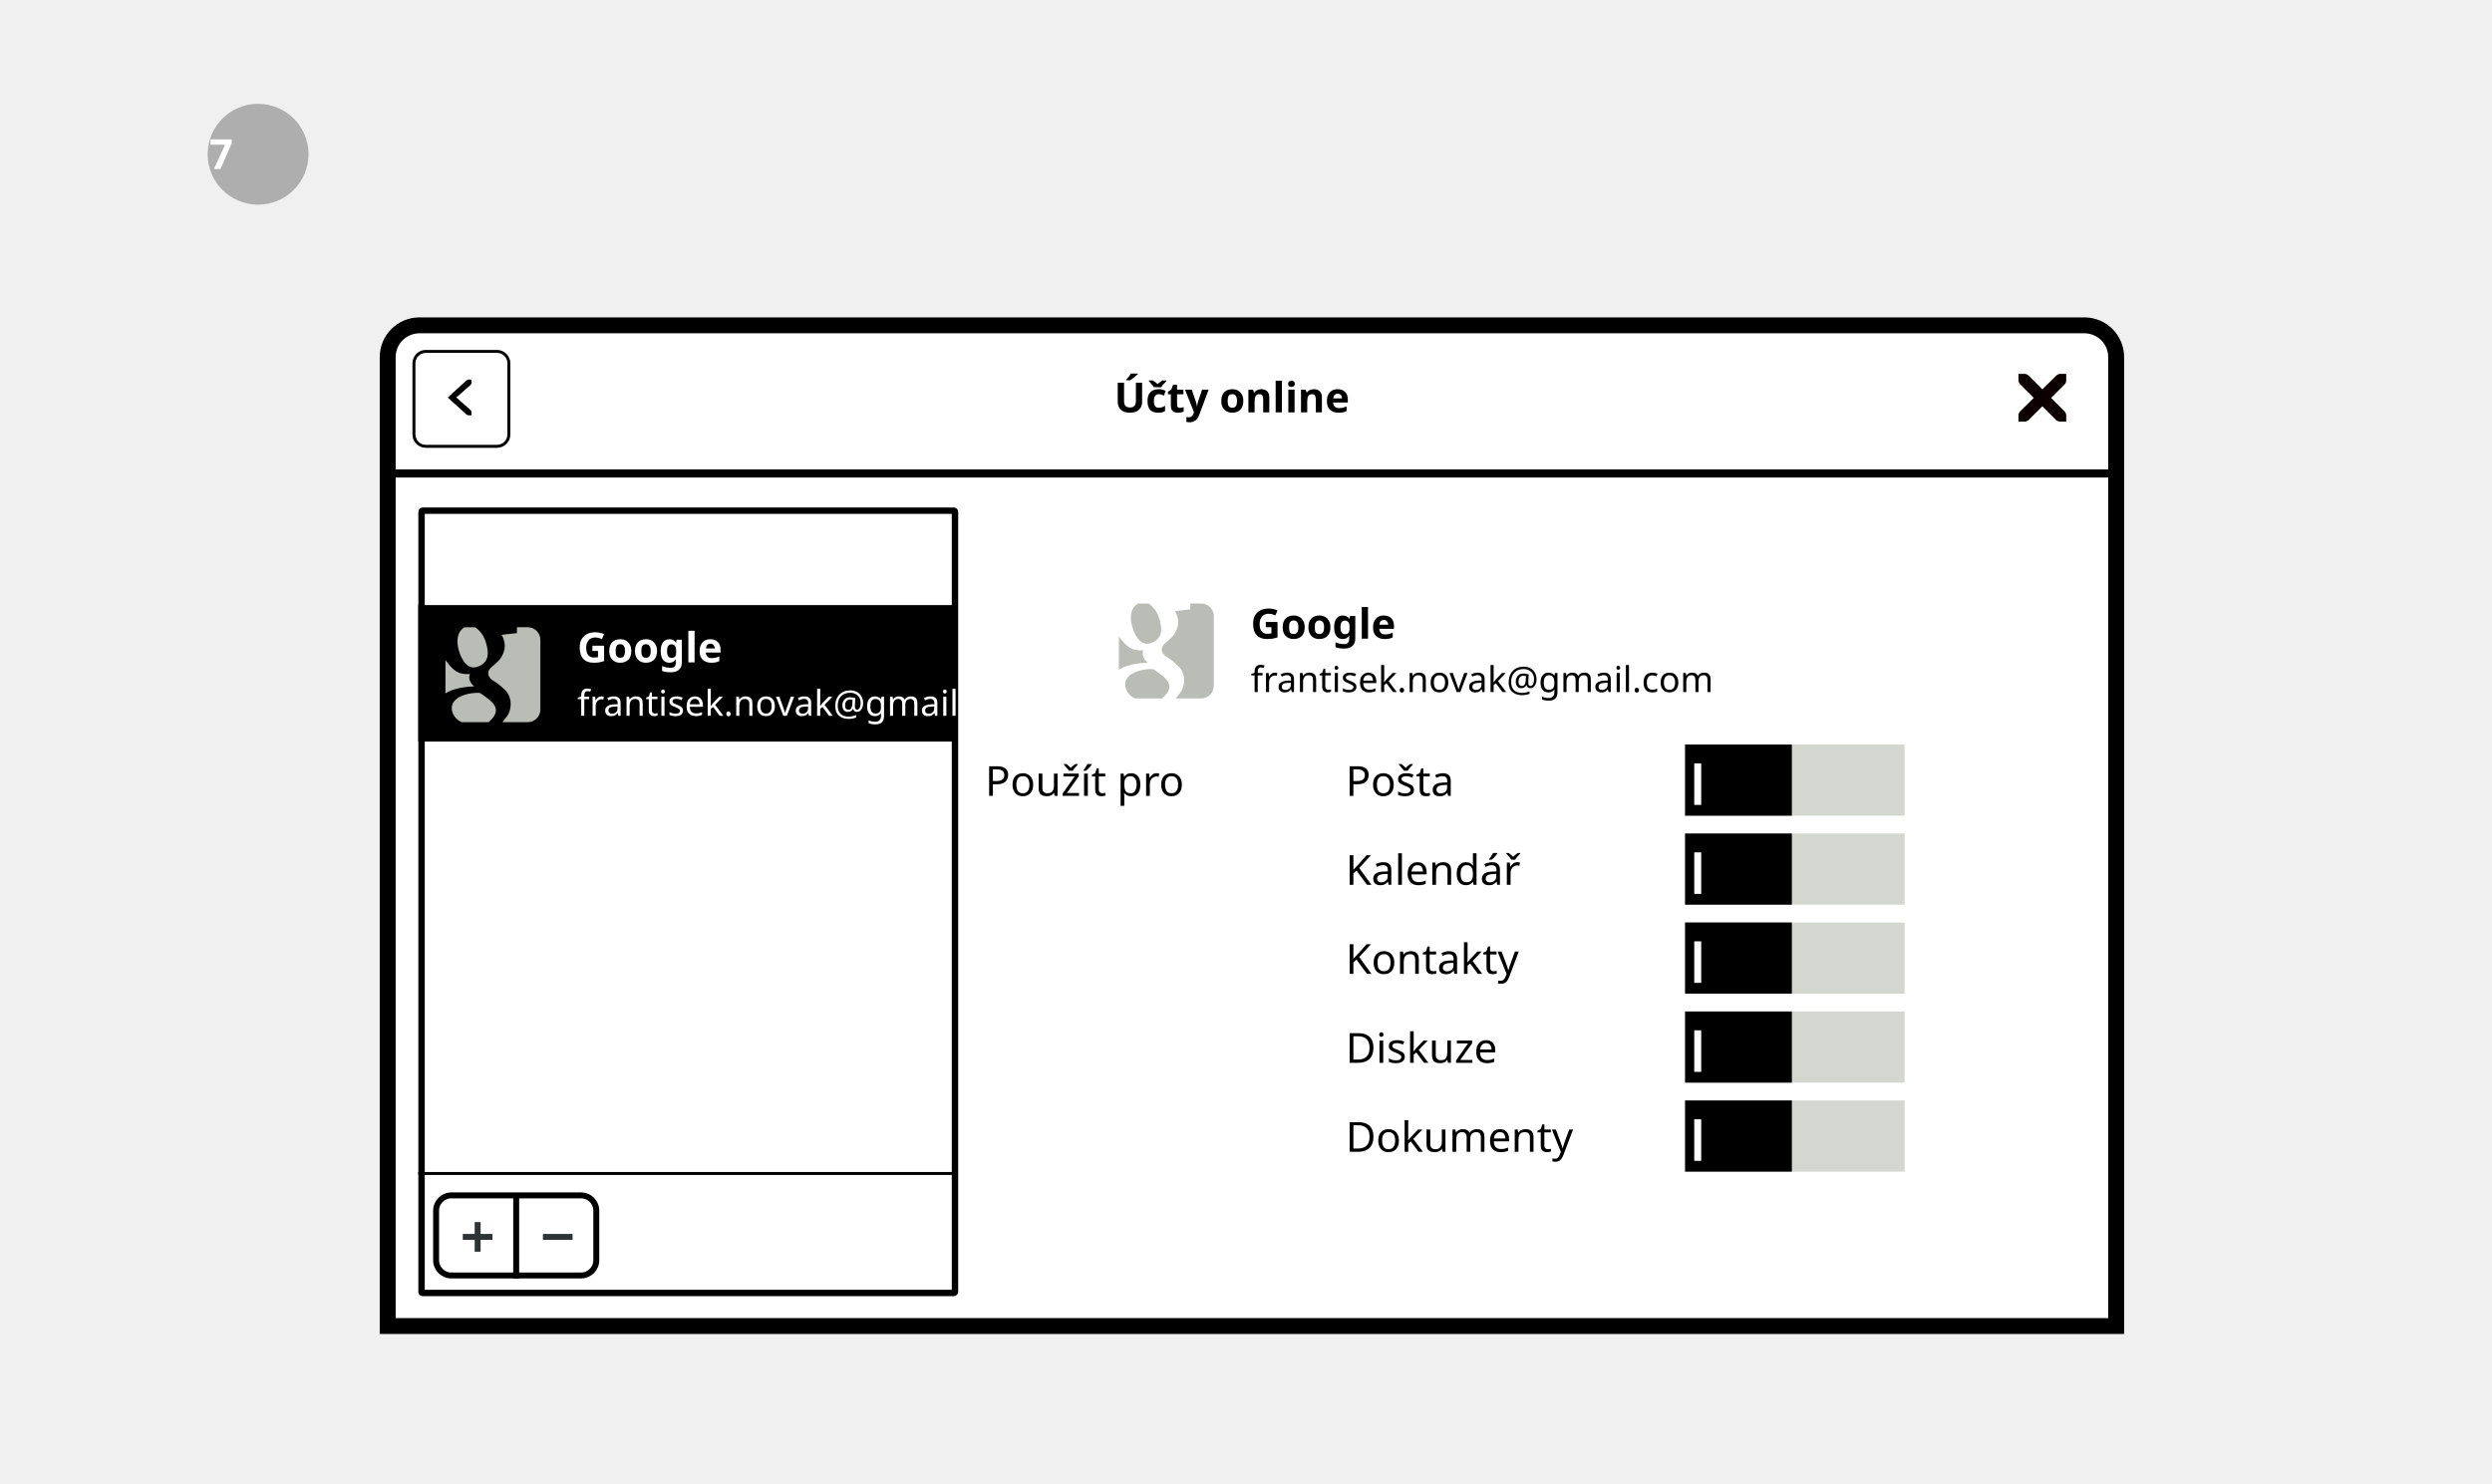
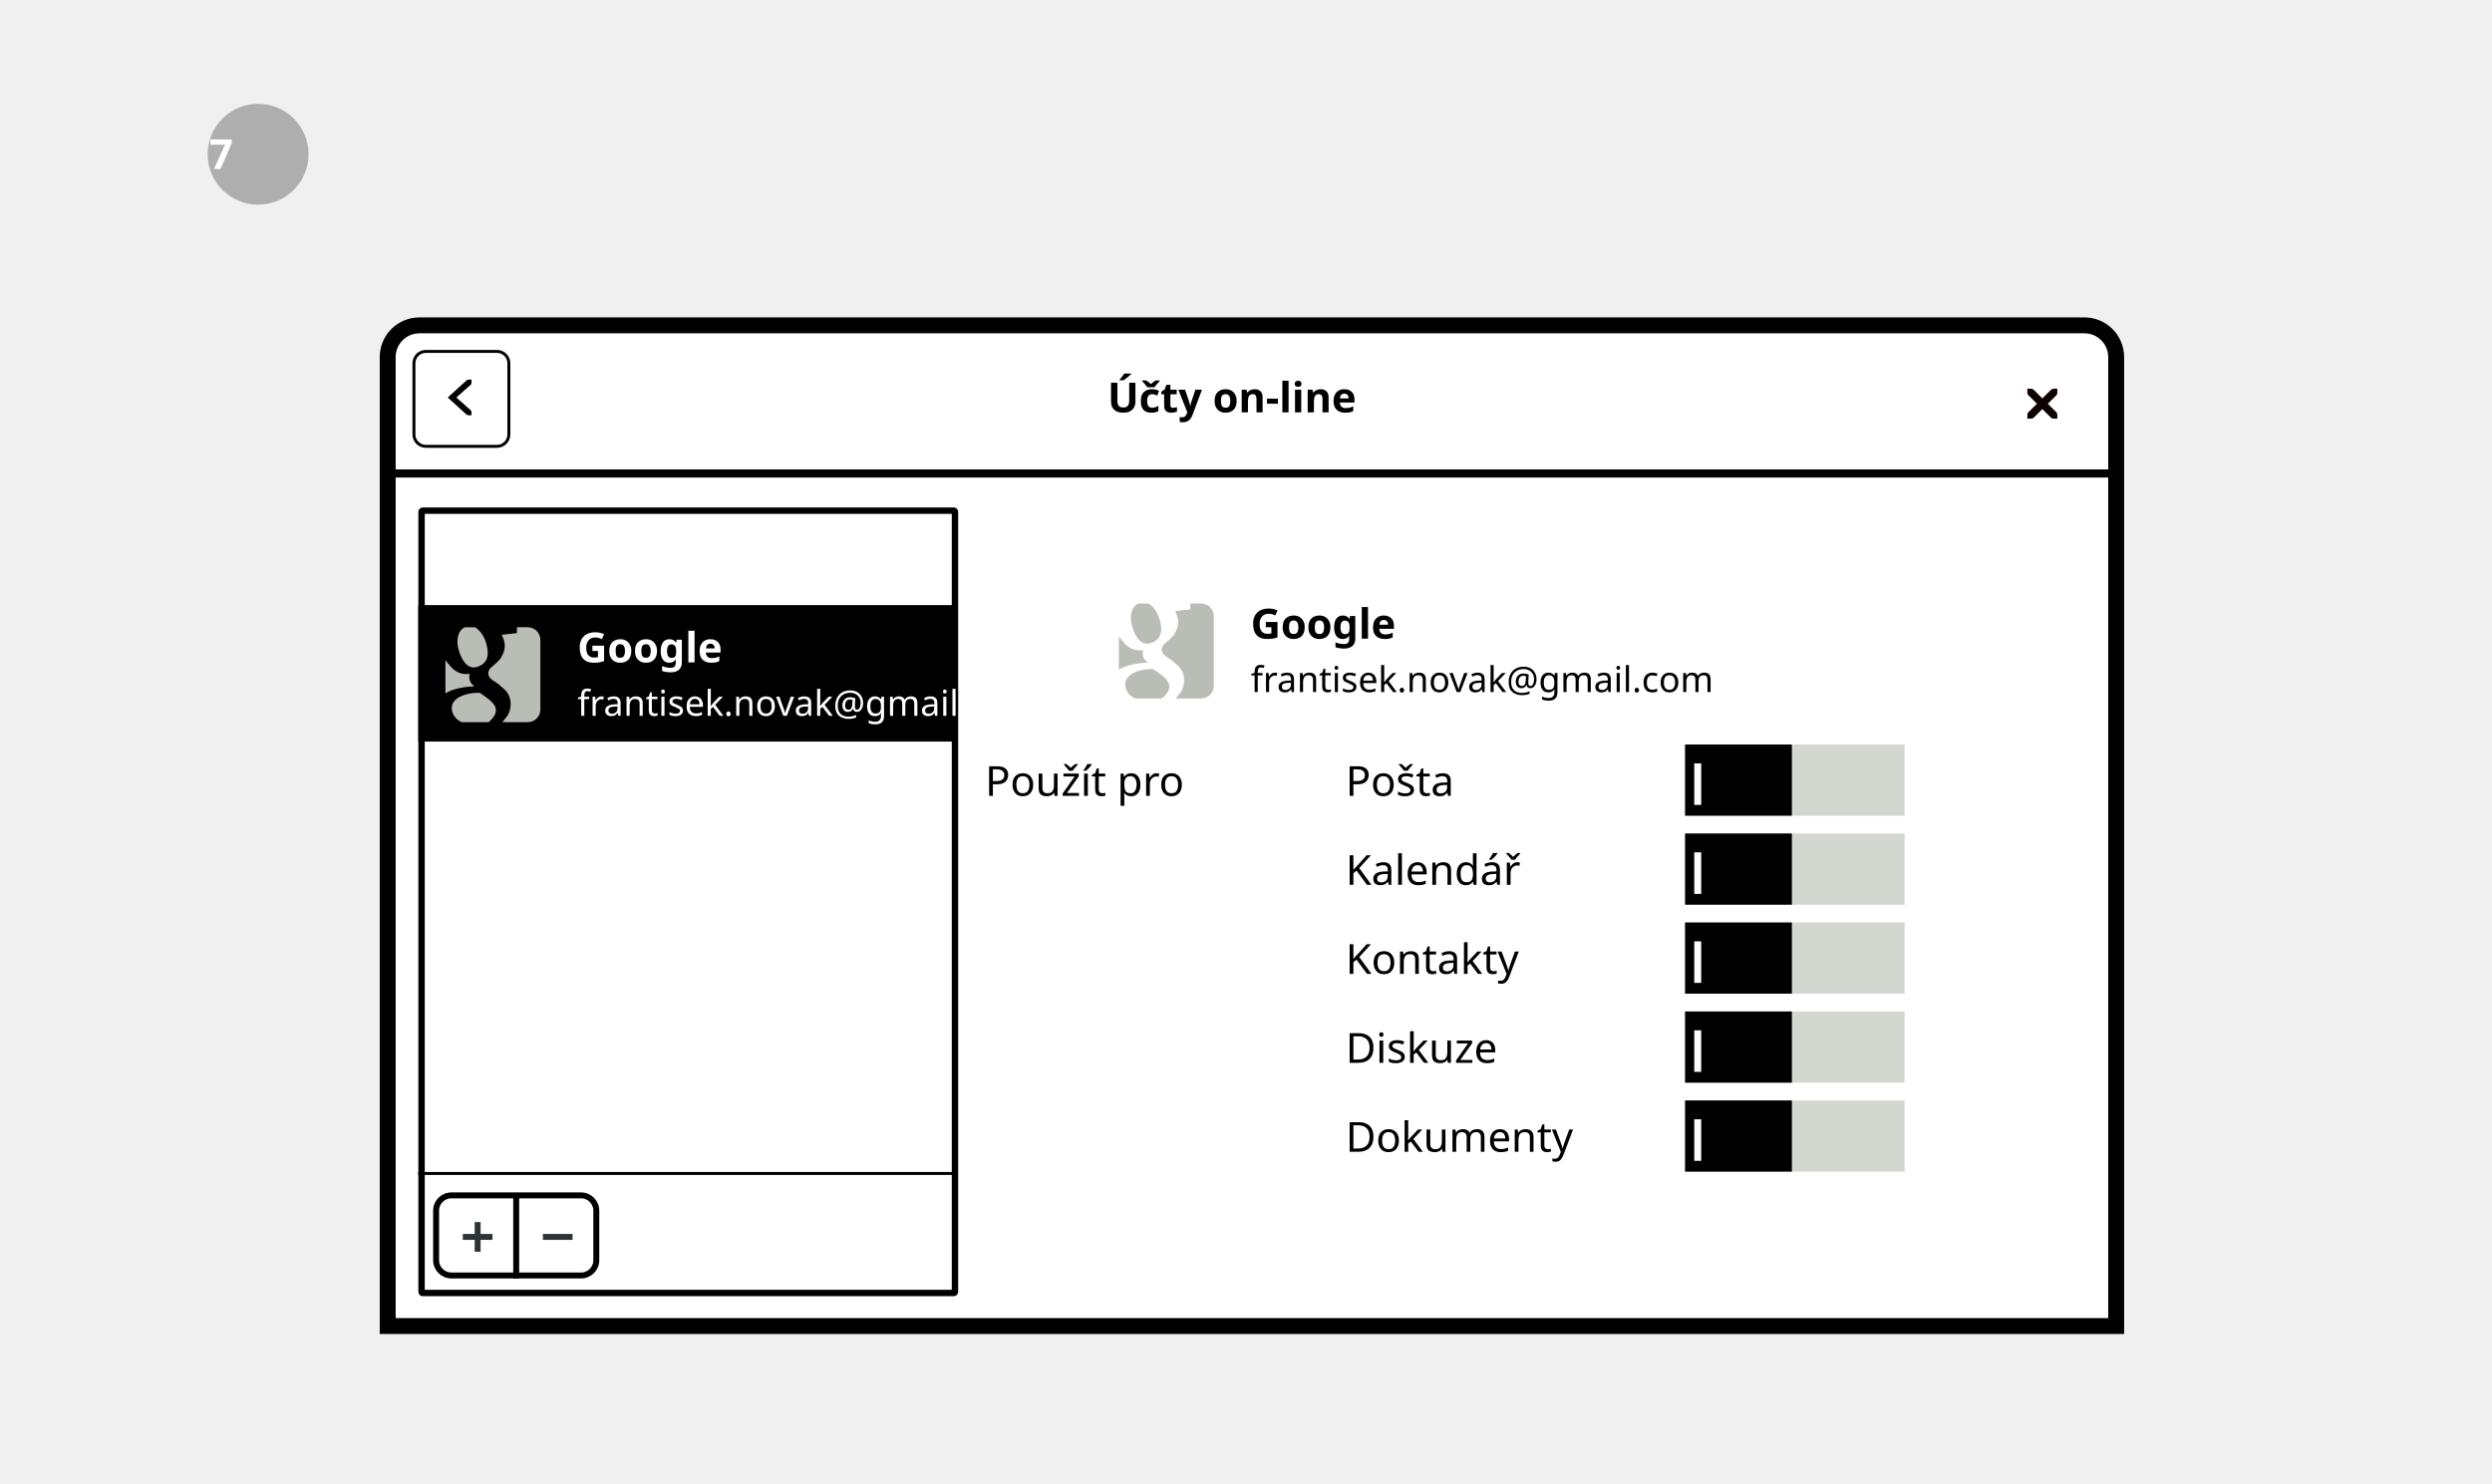
<svg xmlns="http://www.w3.org/2000/svg" xmlns:ns1="http://www.openswatchbook.org/uri/2009/osb" xmlns:xlink="http://www.w3.org/1999/xlink" height="500" id="svg10075" version="1.1" width="840">
  <defs id="defs10077">
    <linearGradient id="RHEL7" ns1:paint="gradient">
      <stop id="stop13323" offset="0" style="stop-color:#a3dbe8;stop-opacity:1;" />
      <stop id="stop13325" offset="1" style="stop-color:#a3dbe8;stop-opacity:1;" />
    </linearGradient>
    <linearGradient id="GNOME" ns1:paint="gradient">
      <stop id="stop11074" offset="0" style="stop-color:#eeedec;stop-opacity:1;" />
      <stop id="stop11076" offset="1" style="stop-color:#eeedec;stop-opacity:1" />
    </linearGradient>
    <linearGradient id="BLANK" ns1:paint="gradient">
      <stop id="stop7012" offset="0" style="stop-color:#eeedec;stop-opacity:0;" />
      <stop id="stop7014" offset="1" style="stop-color:#eeedec;stop-opacity:0" />
    </linearGradient>
    <linearGradient gradientTransform="matrix(1.183438,0,0,0.896461,5.70167,415.6038)" gradientUnits="userSpaceOnUse" id="linearGradient7064" x1="-18.338" x2="713.429" y1="490.549" y2="490.549" xlink:href="#GNOME" />
    <linearGradient gradientUnits="userSpaceOnUse" id="linearGradient5885" x1="29.09" x2="33.971" y1="11.773" y2="9.709" xlink:href="#linearGradient5716" />
    <linearGradient id="linearGradient5716">
      <stop id="stop5718" offset="0" style="stop-color:#000000;stop-opacity:1;" />
      <stop id="stop5720" offset="1" style="stop-color:#484848;stop-opacity:1;" />
    </linearGradient>
    <linearGradient gradientUnits="userSpaceOnUse" id="linearGradient17441" x1="29.09" x2="33.971" y1="11.773" y2="9.709" xlink:href="#linearGradient5716" />
    <linearGradient id="linearGradient17443">
      <stop id="stop17445" offset="0" style="stop-color:#000000;stop-opacity:1;" />
      <stop id="stop17447" offset="1" style="stop-color:#484848;stop-opacity:1;" />
    </linearGradient>
    <linearGradient gradientUnits="userSpaceOnUse" id="linearGradient17453" x1="29.09" x2="33.971" y1="11.773" y2="9.709" xlink:href="#linearGradient5716" />
    <linearGradient gradientUnits="userSpaceOnUse" id="linearGradient17455" x1="29.09" x2="33.971" y1="11.773" y2="9.709" xlink:href="#linearGradient5716" />
    <filter color-interpolation-filters="sRGB" height="1.131" id="filter5601" width="1.206" x="-0.103" y="-0.065">
      <feGaussianBlur id="feGaussianBlur5603" stdDeviation="0.611" />
    </filter>
    <linearGradient gradientUnits="userSpaceOnUse" id="linearGradient17453-7" x1="29.09" x2="33.971" y1="11.773" y2="9.709" xlink:href="#linearGradient5716-4" />
    <linearGradient id="linearGradient5716-4">
      <stop id="stop5718-1" offset="0" style="stop-color:#000000;stop-opacity:1;" />
      <stop id="stop5720-6" offset="1" style="stop-color:#484848;stop-opacity:1;" />
    </linearGradient>
    <linearGradient gradientUnits="userSpaceOnUse" id="linearGradient17455-1" x1="29.09" x2="33.971" y1="11.773" y2="9.709" xlink:href="#linearGradient5716-4" />
    <linearGradient id="linearGradient16929">
      <stop id="stop16931" offset="0" style="stop-color:#000000;stop-opacity:1;" />
      <stop id="stop16933" offset="1" style="stop-color:#484848;stop-opacity:1;" />
    </linearGradient>
  </defs>
  <g id="layer1" transform="translate(0,-992.3622)">
    <rect height="656" id="background" style="fill:url(#BLANK);" width="866" x="-16" y="855.362" />
  </g>
  <g id="layer2" transform="translate(0,-540)">
    <g id="g11020" transform="translate(-35,-139.3622)">
-       <path d="m 137,278 c 0,9.389 -7.611,17 -17,17 -9.389,0 -17,-7.611 -17,-17 0,-9.389 7.611,-17 17,-17 9.389,0 17,7.611 17,17 z" id="path11014" style="color:#000000;fill:#000000;fill-opacity:0.275;stroke:none;stroke-width:1.07;marker:none;visibility:visible;display:inline;overflow:visible;enable-background:accumulate" transform="translate(2,453.3622)" />
+       <path d="m 137,278 a 17,17 0 0 1 -17,17 17,17 0 0 1 -17,-17 17,17 0 0 1 17,-17 17,17 0 0 1 17,17 z" id="path11014" style="color:#000000;fill:#000000;fill-opacity:0.275;stroke:none;stroke-width:1.07;marker:none;visibility:visible;display:inline;overflow:visible;enable-background:accumulate" transform="translate(2,453.3622)" />
      <text id="text11016" style="font-size:14px;font-style:normal;font-variant:normal;font-weight:bold;font-stretch:normal;text-align:center;line-height:125%;letter-spacing:0px;word-spacing:0px;writing-mode:lr-tb;text-anchor:middle;fill:#ffffff;fill-opacity:1;stroke:none;font-family:Cantarell;-inkscape-font-specification:Cantarell Bold" x="122.293" y="736.362" xml:space="preserve">
        <tspan id="tspan11018" x="122.293" y="736.362">7</tspan>
      </text>
    </g>
    <g id="g4890" style="display:inline" transform="matrix(2.683333,0,0,2.683333,-1275.51,-1072.854)">
      <path d="m 528.047,641.939 209.13,0 c 2.216,0 4,1.784 4,4 l 0,121.727 -4,0 -209.13,0 -4,0 0,-121.727 c 0,-2.216 1.784,-4 4,-4 z" id="path5430" style="fill:#ffffff;fill-opacity:1;stroke:#000000;stroke-width:2;stroke-miterlimit:4;stroke-opacity:1;display:inline" />
      <path d="m 524.598,660.548 c 212.461,0 216.298,0 216.298,0" id="path5361" style="fill:none;stroke:#000000;stroke-width:1.015;stroke-linecap:butt;stroke-linejoin:miter;stroke-miterlimit:4;stroke-opacity:1;stroke-dasharray:none;display:inline" />
-       <g id="g5363" style="fill:#0c0000;fill-opacity:1;display:inline" transform="matrix(0.7499781,0,0,0.7499781,725.9032,645.0342)">
-         <g id="g5365" style="fill:#0c0000;fill-opacity:1;display:inline" transform="translate(-60,-518)" />
+       <g id="g5363" style="display:inline;fill:#0c0000;fill-opacity:1" transform="matrix(0.4705849,0,0,0.4705849,728.1379,648.0146)">
+         <g id="g5365" style="display:inline;fill:#0c0000;fill-opacity:1" transform="translate(-60,-518)" />
        <g id="g5367" style="fill:#0c0000;fill-opacity:1" transform="translate(-60,-518)" />
        <g id="g5369" style="fill:#0c0000;fill-opacity:1" transform="translate(-60,-518)" />
        <g id="g5371" style="fill:#0c0000;fill-opacity:1" transform="translate(-60,-518)">
-           <g id="g5373" style="fill:#0c0000;fill-opacity:1;display:inline" transform="translate(19,-242)">
-             <path d="m 45,764 1,0 c 0.01,-1.2e-4 0.021,-4.6e-4 0.031,0 0.255,0.011 0.51,0.129 0.688,0.312 L 49,766.594 51.312,764.312 C 51.578,764.082 51.759,764.007 52,764 l 1,0 0,1 c 0,0.286 -0.034,0.551 -0.25,0.75 l -2.281,2.281 2.25,2.25 C 52.907,770.469 53,770.735 53,771 l 0,1 -1,0 c -0.265,-10e-6 -0.531,-0.093 -0.719,-0.281 L 49,769.438 46.719,771.719 C 46.531,771.907 46.265,772 46,772 l -1,0 0,-1 c -3e-6,-0.265 0.093,-0.531 0.281,-0.719 l 2.281,-2.25 L 45.281,765.75 C 45.071,765.555 44.978,765.281 45,765 l 0,-1 z" id="path5375" style="font-size:xx-small;font-style:normal;font-variant:normal;font-weight:normal;font-stretch:normal;text-indent:0;text-align:start;text-decoration:none;line-height:normal;letter-spacing:normal;word-spacing:normal;text-transform:none;direction:ltr;block-progression:tb;writing-mode:lr-tb;text-anchor:start;color:#bebebe;fill:#0c0000;fill-opacity:1;fill-rule:nonzero;stroke:none;stroke-width:1.781;marker:none;visibility:visible;display:inline;overflow:visible;enable-background:new;font-family:Andale Mono;-inkscape-font-specification:Andale Mono" />
+           <g id="g5373" style="display:inline;fill:#0c0000;fill-opacity:1" transform="translate(19,-242)">
+             <path d="m 45,764 1,0 c 0.01,-1.2e-4 0.021,-4.6e-4 0.031,0 0.255,0.011 0.51,0.129 0.688,0.312 L 49,766.594 51.312,764.312 C 51.578,764.082 51.759,764.007 52,764 l 1,0 0,1 c 0,0.286 -0.034,0.551 -0.25,0.75 l -2.281,2.281 2.25,2.25 C 52.907,770.469 53,770.735 53,771 l 0,1 -1,0 c -0.265,-10e-6 -0.531,-0.093 -0.719,-0.281 L 49,769.438 46.719,771.719 C 46.531,771.907 46.265,772 46,772 l -1,0 0,-1 c -3e-6,-0.265 0.093,-0.531 0.281,-0.719 l 2.281,-2.25 L 45.281,765.75 C 45.071,765.555 44.978,765.281 45,765 l 0,-1 z" id="path5375" style="color:#bebebe;font-style:normal;font-variant:normal;font-weight:normal;font-stretch:normal;font-size:xx-small;line-height:normal;font-family:'Andale Mono';-inkscape-font-specification:'Andale Mono';text-indent:0;text-align:start;text-decoration:none;text-decoration-line:none;letter-spacing:normal;word-spacing:normal;text-transform:none;direction:ltr;block-progression:tb;writing-mode:lr-tb;text-anchor:start;display:inline;overflow:visible;visibility:visible;fill:#0c0000;fill-opacity:1;fill-rule:nonzero;stroke:none;stroke-width:1.781;marker:none;enable-background:new" />
          </g>
        </g>
        <g id="g5377" style="fill:#0c0000;fill-opacity:1" transform="translate(-60,-518)" />
        <g id="g5379" style="fill:#0c0000;fill-opacity:1" transform="translate(-60,-518)" />
        <g id="g5381" style="fill:#0c0000;fill-opacity:1" transform="translate(-60,-518)" />
      </g>
      <rect height="98.288" id="rect12010" rx="0.15" ry="0.158" style="color:#000000;fill:none;stroke:#000000;stroke-width:0.806;stroke-opacity:1;marker:none;visibility:visible;display:inline;overflow:visible;enable-background:accumulate" width="67.009" x="528.3" y="665.225" />
      <text id="text12012" style="font-size:5.217px;font-style:normal;font-variant:normal;font-weight:bold;font-stretch:normal;text-align:center;line-height:125%;letter-spacing:0px;word-spacing:0px;writing-mode:lr-tb;text-anchor:middle;fill:#000000;fill-opacity:1;stroke:none;display:inline;font-family:Cantarell;-inkscape-font-specification:Cantarell Bold" x="634.848" y="652.865" xml:space="preserve">
-         <tspan id="tspan12014" x="634.848" y="652.865">Účty online</tspan>
+         <tspan id="tspan12014" x="634.848" y="652.865">Účty on-line</tspan>
      </text>
      <g id="default-pointer-c" style="display:inline" transform="matrix(1.028173,0,0,1.028173,813.4167,729.1744)">
        <path d="m 27.135,2.848 0,16.44 3.712,-3.624 2.121,4.331 c 0.52,1.171 3.221,0.23 2.453,-1.337 l -2.099,-4.497 4.685,0 L 27.135,2.848 z" id="path5567" style="opacity:0.6;color:#000000;fill:#000000;fill-opacity:1;fill-rule:nonzero;stroke:#000000;stroke-width:1;stroke-linecap:butt;stroke-linejoin:miter;stroke-miterlimit:10;stroke-opacity:1;stroke-dasharray:none;stroke-dashoffset:0;marker:none;visibility:visible;display:block;overflow:visible;filter:url(#filter5601);enable-background:accumulate" />
        <path d="m 26.605,2.318 0,16.44 3.712,-3.624 2.121,4.331 c 0.52,1.171 3.221,0.23 2.453,-1.337 l -2.099,-4.497 4.685,0 L 26.605,2.318 z" id="path5565" style="color:#000000;fill:url(#linearGradient17453-7);fill-opacity:1;fill-rule:nonzero;stroke:#ffffff;stroke-width:1;stroke-linecap:butt;stroke-linejoin:miter;stroke-miterlimit:10;stroke-opacity:1;stroke-dasharray:none;stroke-dashoffset:0;marker:none;visibility:visible;display:block;overflow:visible;enable-background:accumulate" />
        <path d="m 26.605,2.318 0,16.44 3.712,-3.624 2.121,4.331 c 0.52,1.171 3.221,0.23 2.453,-1.337 l -2.099,-4.497 4.685,0 L 26.605,2.318 z" id="path6242" style="color:#000000;fill:url(#linearGradient17455-1);fill-opacity:1;fill-rule:nonzero;stroke:#ffffff;stroke-width:1;stroke-linecap:butt;stroke-linejoin:miter;stroke-miterlimit:10;stroke-opacity:1;stroke-dasharray:none;stroke-dashoffset:0;marker:none;visibility:visible;display:block;overflow:visible;enable-background:accumulate" />
      </g>
      <rect height="17.143" id="rect25666" rx="0.053" ry="0.051" style="color:#000000;fill:#000000;fill-opacity:1;fill-rule:nonzero;stroke:none;stroke-width:5.367;marker:none;visibility:visible;display:inline;overflow:visible;enable-background:accumulate" width="67.672" x="527.892" y="677.089" />
      <text id="text17640" style="font-size:5.217px;font-style:normal;font-variant:normal;font-weight:bold;font-stretch:normal;text-align:start;line-height:125%;letter-spacing:0px;word-spacing:0px;writing-mode:lr-tb;text-anchor:start;fill:#ffffff;fill-opacity:1;stroke:none;display:inline;font-family:Cantarell;-inkscape-font-specification:Cantarell Bold" x="547.87" y="684.282" xml:space="preserve">
        <tspan id="tspan17642" x="547.87" y="684.282">Google</tspan>
      </text>
      <path d="m 535.052,679.877 -1.328,-0.006 c -0.936,0.488 -1.076,1.704 -0.769,2.818 0.406,1.473 1.218,2.506 2.306,2.166 1.518,-0.474 1.563,-1.713 1.095,-3.168 -0.247,-0.769 -0.706,-1.389 -1.304,-1.811 z m 3.703,2.3 c 0,0.656 -0.267,1.215 -0.559,1.654 l 0,0.023 -0.07,0.047 c 0,0 -0.19,0.223 -0.419,0.443 -0.229,0.22 -0.582,0.512 -0.582,0.512 -0.287,0.216 -0.443,0.502 -0.443,0.815 0,0.315 0.2,0.599 0.489,0.815 0,0 0.586,0.359 0.908,0.629 0.322,0.27 0.699,0.629 0.699,0.629 0.436,0.41 0.722,1.063 0.722,1.793 0,0.629 -0.199,1.2 -0.536,1.607 l -0.512,0.652 3.191,0 c 0.873,0 1.584,-0.708 1.584,-1.584 l 0,-8.758 c 0,-0.876 -0.711,-1.584 -1.584,-1.584 -0.428,-0.005 -1.358,10e-4 -1.358,10e-4 l -0.011,0.735 -1.913,0.214 c 0.28,0.486 0.386,0.971 0.394,1.355 z m -7.453,1.817 0,4.193 c 1.294,-0.867 3.61,-0.885 3.61,-0.885 0,0 0.01,-0.014 0,-0.023 -0.929,-0.714 -0.536,-1.537 -0.536,-1.537 -1.436,0.122 -2.092,-0.414 -3.075,-1.747 z m 3.773,4.123 c -1.29,0.073 -2.95,0.606 -2.981,1.887 0,0.766 0.498,1.46 1.211,1.77 0,0 0.026,0.017 0.047,0.023 l 0.023,0 3.377,0 c 0,0 0.008,-0.033 0.023,-0.047 1.827,-1.617 0.447,-2.554 -1.118,-3.61 -0.028,-0.019 -0.07,-0.023 -0.07,-0.023 -0.163,-0.008 -0.328,-0.01 -0.512,0 z" id="path14750" style="color:#000000;fill:#babdb6;fill-opacity:1;fill-rule:nonzero;stroke:none;stroke-width:0.5;marker:none;visibility:visible;display:inline;overflow:visible;enable-background:new" />
      <text id="text25662" style="font-size:4.472px;font-style:normal;font-variant:normal;font-weight:normal;font-stretch:normal;text-align:start;line-height:125%;letter-spacing:0px;word-spacing:0px;writing-mode:lr-tb;text-anchor:start;fill:#ffffff;fill-opacity:1;stroke:none;display:inline;font-family:Cantarell;-inkscape-font-specification:Cantarell" x="547.87" y="690.99" xml:space="preserve">
        <tspan id="tspan25664" x="547.87" y="690.99">frantisek.novak@gmail.com</tspan>
      </text>
      <text id="text26176" style="font-size:5.217px;font-style:normal;font-variant:normal;font-weight:bold;font-stretch:normal;text-align:start;line-height:125%;letter-spacing:0px;word-spacing:0px;writing-mode:lr-tb;text-anchor:start;fill:#000000;fill-opacity:1;stroke:none;display:inline;font-family:Cantarell;-inkscape-font-specification:Cantarell Bold" x="632.466" y="681.301" xml:space="preserve">
        <tspan id="tspan26178" x="632.466" y="681.301">Google</tspan>
      </text>
      <path d="m 619.648,676.896 -1.328,-0.006 c -0.936,0.488 -1.076,1.704 -0.769,2.818 0.406,1.473 1.218,2.506 2.306,2.166 1.518,-0.474 1.563,-1.713 1.095,-3.168 -0.247,-0.769 -0.706,-1.389 -1.304,-1.811 z m 3.703,2.3 c 0,0.656 -0.267,1.215 -0.559,1.654 l 0,0.023 -0.07,0.047 c 0,0 -0.19,0.223 -0.419,0.443 -0.229,0.22 -0.582,0.512 -0.582,0.512 -0.287,0.216 -0.443,0.502 -0.443,0.815 0,0.315 0.2,0.599 0.489,0.815 0,0 0.586,0.359 0.908,0.629 0.322,0.27 0.699,0.629 0.699,0.629 0.436,0.41 0.722,1.063 0.722,1.793 0,0.629 -0.199,1.2 -0.536,1.607 l -0.512,0.652 3.191,0 c 0.873,0 1.584,-0.708 1.584,-1.584 l 0,-8.758 c 0,-0.876 -0.711,-1.584 -1.584,-1.584 -0.428,-0.005 -1.358,10e-4 -1.358,10e-4 l -0.011,0.735 -1.913,0.214 c 0.28,0.486 0.386,0.971 0.394,1.355 z m -7.453,1.817 0,4.193 c 1.294,-0.867 3.61,-0.885 3.61,-0.885 0,0 0.01,-0.014 0,-0.023 -0.929,-0.714 -0.536,-1.537 -0.536,-1.537 -1.436,0.122 -2.092,-0.414 -3.075,-1.747 z m 3.773,4.123 c -1.29,0.073 -2.95,0.606 -2.981,1.887 0,0.766 0.498,1.46 1.211,1.77 0,0 0.026,0.017 0.047,0.023 l 0.023,0 3.377,0 c 0,0 0.008,-0.033 0.023,-0.047 1.827,-1.617 0.447,-2.554 -1.118,-3.61 -0.028,-0.019 -0.07,-0.023 -0.07,-0.023 -0.163,-0.008 -0.328,-0.01 -0.512,0 z" id="path26180" style="color:#000000;fill:#babdb6;fill-opacity:1;fill-rule:nonzero;stroke:none;stroke-width:0.5;marker:none;visibility:visible;display:inline;overflow:visible;enable-background:new" />
      <text id="text26182" style="font-size:4.472px;font-style:normal;font-variant:normal;font-weight:normal;font-stretch:normal;text-align:start;line-height:125%;letter-spacing:0px;word-spacing:0px;writing-mode:lr-tb;text-anchor:start;fill:#000000;fill-opacity:1;stroke:none;display:inline;font-family:Cantarell;-inkscape-font-specification:Cantarell" x="632.466" y="688.009" xml:space="preserve">
        <tspan id="tspan26184" x="632.466" y="688.009">frantisek.novak@gmail.com</tspan>
      </text>
      <text id="text26186" style="font-size:5.217px;font-style:normal;font-variant:normal;font-weight:normal;font-stretch:normal;text-align:end;line-height:125%;letter-spacing:0px;word-spacing:0px;writing-mode:lr-tb;text-anchor:end;fill:#000000;fill-opacity:1;stroke:none;display:inline;font-family:Cantarell;-inkscape-font-specification:Cantarell" x="633.584" y="701.052" xml:space="preserve">
        <tspan id="tspan26188" x="633.584" y="701.052">Použít pro</tspan>
      </text>
      <text id="text26190" style="font-size:5.217px;font-style:normal;font-variant:normal;font-weight:normal;font-stretch:normal;text-align:start;line-height:125%;letter-spacing:0px;word-spacing:0px;writing-mode:lr-tb;text-anchor:start;fill:#000000;fill-opacity:1;stroke:none;display:inline;font-family:Cantarell;-inkscape-font-specification:Cantarell" x="644.391" y="701.052" xml:space="preserve">
        <tspan id="tspan26192" x="644.391" y="701.052">Pošta</tspan>
      </text>
      <g id="g3921" style="display:inline" transform="matrix(0.3726708,0,0,0.3726708,493.0764,552.4813)">
        <rect height="24" id="rect3923" style="fill:#d3d7cf;fill-opacity:1;stroke:none" transform="scale(-1,-1)" width="74" x="-594.422" y="-405.362" />
        <rect height="24" id="rect3925" style="fill:#000000;fill-opacity:1;stroke:none" transform="scale(-1,-1)" width="36" x="-556.422" y="-405.362" />
      </g>
      <text id="text28655" style="font-size:5.217px;font-style:normal;font-variant:normal;font-weight:normal;font-stretch:normal;text-align:start;line-height:125%;letter-spacing:0px;word-spacing:0px;writing-mode:lr-tb;text-anchor:start;fill:#000000;fill-opacity:1;stroke:none;display:inline;font-family:Cantarell;-inkscape-font-specification:Cantarell" x="644.391" y="712.232" xml:space="preserve">
        <tspan id="tspan28657" x="644.391" y="712.232">Kalendář</tspan>
      </text>
      <g id="g28659" style="display:inline" transform="matrix(0.3726708,0,0,0.3726708,493.0764,563.6615)">
        <rect height="24" id="rect28661" style="fill:#d3d7cf;fill-opacity:1;stroke:none" transform="scale(-1,-1)" width="74" x="-594.422" y="-405.362" />
        <rect height="24" id="rect28663" style="fill:#000000;fill-opacity:1;stroke:none" transform="scale(-1,-1)" width="36" x="-556.422" y="-405.362" />
      </g>
      <text id="text28673" style="font-size:5.217px;font-style:normal;font-variant:normal;font-weight:normal;font-stretch:normal;text-align:start;line-height:125%;letter-spacing:0px;word-spacing:0px;writing-mode:lr-tb;text-anchor:start;fill:#000000;fill-opacity:1;stroke:none;display:inline;font-family:Cantarell;-inkscape-font-specification:Cantarell" x="644.391" y="723.412" xml:space="preserve">
        <tspan id="tspan28675" x="644.391" y="723.412">Kontakty</tspan>
      </text>
      <g id="g28677" style="display:inline" transform="matrix(0.3726708,0,0,0.3726708,493.0764,574.8416)">
        <rect height="24" id="rect28679" style="fill:#d3d7cf;fill-opacity:1;stroke:none" transform="scale(-1,-1)" width="74" x="-594.422" y="-405.362" />
        <rect height="24" id="rect28681" style="fill:#000000;fill-opacity:1;stroke:none" transform="scale(-1,-1)" width="36" x="-556.422" y="-405.362" />
      </g>
      <text id="text28691" style="font-size:5.217px;font-style:normal;font-variant:normal;font-weight:normal;font-stretch:normal;text-align:start;line-height:125%;letter-spacing:0px;word-spacing:0px;writing-mode:lr-tb;text-anchor:start;fill:#000000;fill-opacity:1;stroke:none;display:inline;font-family:Cantarell;-inkscape-font-specification:Cantarell" x="644.391" y="734.592" xml:space="preserve">
        <tspan id="tspan28693" x="644.391" y="734.592">Diskuze</tspan>
      </text>
      <g id="g28695" style="display:inline" transform="matrix(0.3726708,0,0,0.3726708,493.0764,586.0217)">
        <rect height="24" id="rect28697" style="fill:#d3d7cf;fill-opacity:1;stroke:none" transform="scale(-1,-1)" width="74" x="-594.422" y="-405.362" />
        <rect height="24" id="rect28699" style="fill:#000000;fill-opacity:1;stroke:none" transform="scale(-1,-1)" width="36" x="-556.422" y="-405.362" />
      </g>
      <text id="text28709" style="font-size:5.217px;font-style:normal;font-variant:normal;font-weight:normal;font-stretch:normal;text-align:start;line-height:125%;letter-spacing:0px;word-spacing:0px;writing-mode:lr-tb;text-anchor:start;fill:#000000;fill-opacity:1;stroke:none;display:inline;font-family:Cantarell;-inkscape-font-specification:Cantarell" x="644.391" y="745.772" xml:space="preserve">
        <tspan id="tspan28711" x="644.391" y="745.772">Dokumenty</tspan>
      </text>
      <g id="g28713" style="display:inline" transform="matrix(0.3726708,0,0,0.3726708,493.0764,597.2019)">
        <rect height="24" id="rect28715" style="fill:#d3d7cf;fill-opacity:1;stroke:none" transform="scale(-1,-1)" width="74" x="-594.422" y="-405.362" />
        <rect height="24" id="rect28717" style="fill:#000000;fill-opacity:1;stroke:none" transform="scale(-1,-1)" width="36" x="-556.422" y="-405.362" />
      </g>
      <text id="text28760" style="font-size:5.217px;font-style:normal;font-variant:normal;font-weight:bold;font-stretch:normal;text-align:center;line-height:125%;letter-spacing:0px;word-spacing:0px;writing-mode:lr-tb;text-anchor:middle;fill:#ffffff;fill-opacity:1;stroke:none;display:inline;font-family:Cantarell;-inkscape-font-specification:Cantarell Bold" x="693.358" y="700.939" xml:space="preserve">
        <tspan id="tspan28762" x="693.358" y="700.939">❙</tspan>
      </text>
      <text id="text28764" style="font-size:5.217px;font-style:normal;font-variant:normal;font-weight:bold;font-stretch:normal;text-align:center;line-height:125%;letter-spacing:0px;word-spacing:0px;writing-mode:lr-tb;text-anchor:middle;fill:#ffffff;fill-opacity:1;stroke:none;display:inline;font-family:Cantarell;-inkscape-font-specification:Cantarell Bold" x="693.358" y="712.12" xml:space="preserve">
        <tspan id="tspan28766" x="693.358" y="712.12">❙</tspan>
      </text>
      <text id="text28768" style="font-size:5.217px;font-style:normal;font-variant:normal;font-weight:bold;font-stretch:normal;text-align:center;line-height:125%;letter-spacing:0px;word-spacing:0px;writing-mode:lr-tb;text-anchor:middle;fill:#ffffff;fill-opacity:1;stroke:none;display:inline;font-family:Cantarell;-inkscape-font-specification:Cantarell Bold" x="693.358" y="723.3" xml:space="preserve">
        <tspan id="tspan28770" x="693.358" y="723.3">❙</tspan>
      </text>
      <text id="text28772" style="font-size:5.217px;font-style:normal;font-variant:normal;font-weight:bold;font-stretch:normal;text-align:center;line-height:125%;letter-spacing:0px;word-spacing:0px;writing-mode:lr-tb;text-anchor:middle;fill:#ffffff;fill-opacity:1;stroke:none;display:inline;font-family:Cantarell;-inkscape-font-specification:Cantarell Bold" x="693.358" y="734.48" xml:space="preserve">
        <tspan id="tspan28774" x="693.358" y="734.48">❙</tspan>
      </text>
      <text id="text28776" style="font-size:5.217px;font-style:normal;font-variant:normal;font-weight:bold;font-stretch:normal;text-align:center;line-height:125%;letter-spacing:0px;word-spacing:0px;writing-mode:lr-tb;text-anchor:middle;fill:#ffffff;fill-opacity:1;stroke:none;display:inline;font-family:Cantarell;-inkscape-font-specification:Cantarell Bold" x="693.358" y="745.66" xml:space="preserve">
        <tspan id="tspan28778" x="693.358" y="745.66">❙</tspan>
      </text>
      <path d="m 527.892,748.499 67.081,0" id="path6614" style="color:#000000;fill:none;stroke:#000000;stroke-width:0.373;stroke-opacity:1;marker:none;visibility:visible;display:inline;overflow:visible;enable-background:accumulate" />
      <rect height="10.062" id="rect17500" rx="1.914" ry="1.914" style="color:#000000;fill:none;stroke:#000000;stroke-width:0.745;stroke-linecap:square;stroke-linejoin:miter;stroke-miterlimit:4;stroke-opacity:1;stroke-dasharray:none;stroke-dashoffset:0;marker:none;visibility:visible;display:inline;overflow:visible;enable-background:accumulate" width="20.124" x="530.128" y="751.25" />
      <path d="m 540.19,751.529 0,9.783" id="path17502" style="color:#000000;fill:none;stroke:#000000;stroke-width:0.745;stroke-linecap:square;stroke-linejoin:miter;stroke-miterlimit:4;stroke-opacity:1;stroke-dasharray:none;stroke-dashoffset:0;marker:none;visibility:visible;display:inline;overflow:visible;enable-background:accumulate" />
      <g id="g31978" style="display:inline" transform="matrix(0.3726708,0,0,0.3726708,534.9727,650.6288)">
        <rect height="16" id="rect31980" style="color:#bebebe;fill:none;stroke:none;stroke-width:1;marker:none;visibility:visible;display:inline;overflow:visible" width="16" x="20" y="276" />
        <rect height="2" id="rect31984" style="color:#bebebe;fill:#2e3436;fill-opacity:1;stroke:none;stroke-width:1;marker:none;visibility:visible;display:inline;overflow:visible" width="10" x="23" y="283" />
      </g>
      <g id="g31988" style="display:inline" transform="matrix(0.3726708,0,0,0.3726708,524.9106,650.6288)">
        <rect height="16" id="rect31990" style="color:#bebebe;fill:none;stroke:none;stroke-width:1;marker:none;visibility:visible;display:inline;overflow:visible" width="16" x="20" y="276" />
        <path d="m -174,512 0,4 -4,0 0,2 4,0 0,4 2,0 0,-4 4,0 0,-2 -4,0 0,-4 -2,0 z" id="rect31992" style="color:#bebebe;fill:#2e3436;fill-opacity:1;stroke:none;stroke-width:1;marker:none;visibility:visible;display:inline;overflow:visible" transform="translate(201,-233)" />
      </g>
      <g id="g4705" style="display:inline" transform="matrix(0.3726708,0,0,0.3726708,492.8318,454.9682)">
        <rect height="16" id="rect10837-5-8-1" style="color:#bebebe;fill:none;stroke:none;stroke-width:1;marker:none;visibility:visible;display:inline;overflow:visible;enable-background:new" transform="scale(-1,1)" width="16" x="-116" y="518" />
        <path d="m 112.014,520 -1,0 c -0.01,-1.2e-4 -0.021,-4.6e-4 -0.031,0 -0.255,0.011 -0.51,0.129 -0.688,0.312 l -6.298,5.719 6.298,5.719 c 0.188,0.188 0.453,0.281 0.719,0.281 l 1,0 0,-1 c 0,-0.265 -0.093,-0.531 -0.281,-0.719 l -4.829,-4.281 4.829,-4.281 c 0.211,-0.195 0.303,-0.469 0.281,-0.75 z" id="path10839-9-9-5" style="font-size:medium;font-style:normal;font-variant:normal;font-weight:normal;font-stretch:normal;text-indent:0;text-align:start;text-decoration:none;line-height:normal;letter-spacing:normal;word-spacing:normal;text-transform:none;direction:ltr;block-progression:tb;writing-mode:lr-tb;text-anchor:start;color:#bebebe;fill:#000000;fill-opacity:1;fill-rule:nonzero;stroke:none;stroke-width:1.781;marker:none;visibility:visible;display:inline;overflow:visible;enable-background:new;font-family:Andale Mono;-inkscape-font-specification:Andale Mono" />
      </g>
      <rect height="11.925" id="rect15386" rx="1.491" ry="1.491" style="color:#000000;fill:none;stroke:#000000;stroke-width:0.373;stroke-miterlimit:4;stroke-opacity:1;stroke-dasharray:none;marker:none;visibility:visible;display:inline;overflow:visible;enable-background:accumulate" width="11.925" x="527.344" y="645.214" />
    </g>
  </g>
</svg>
